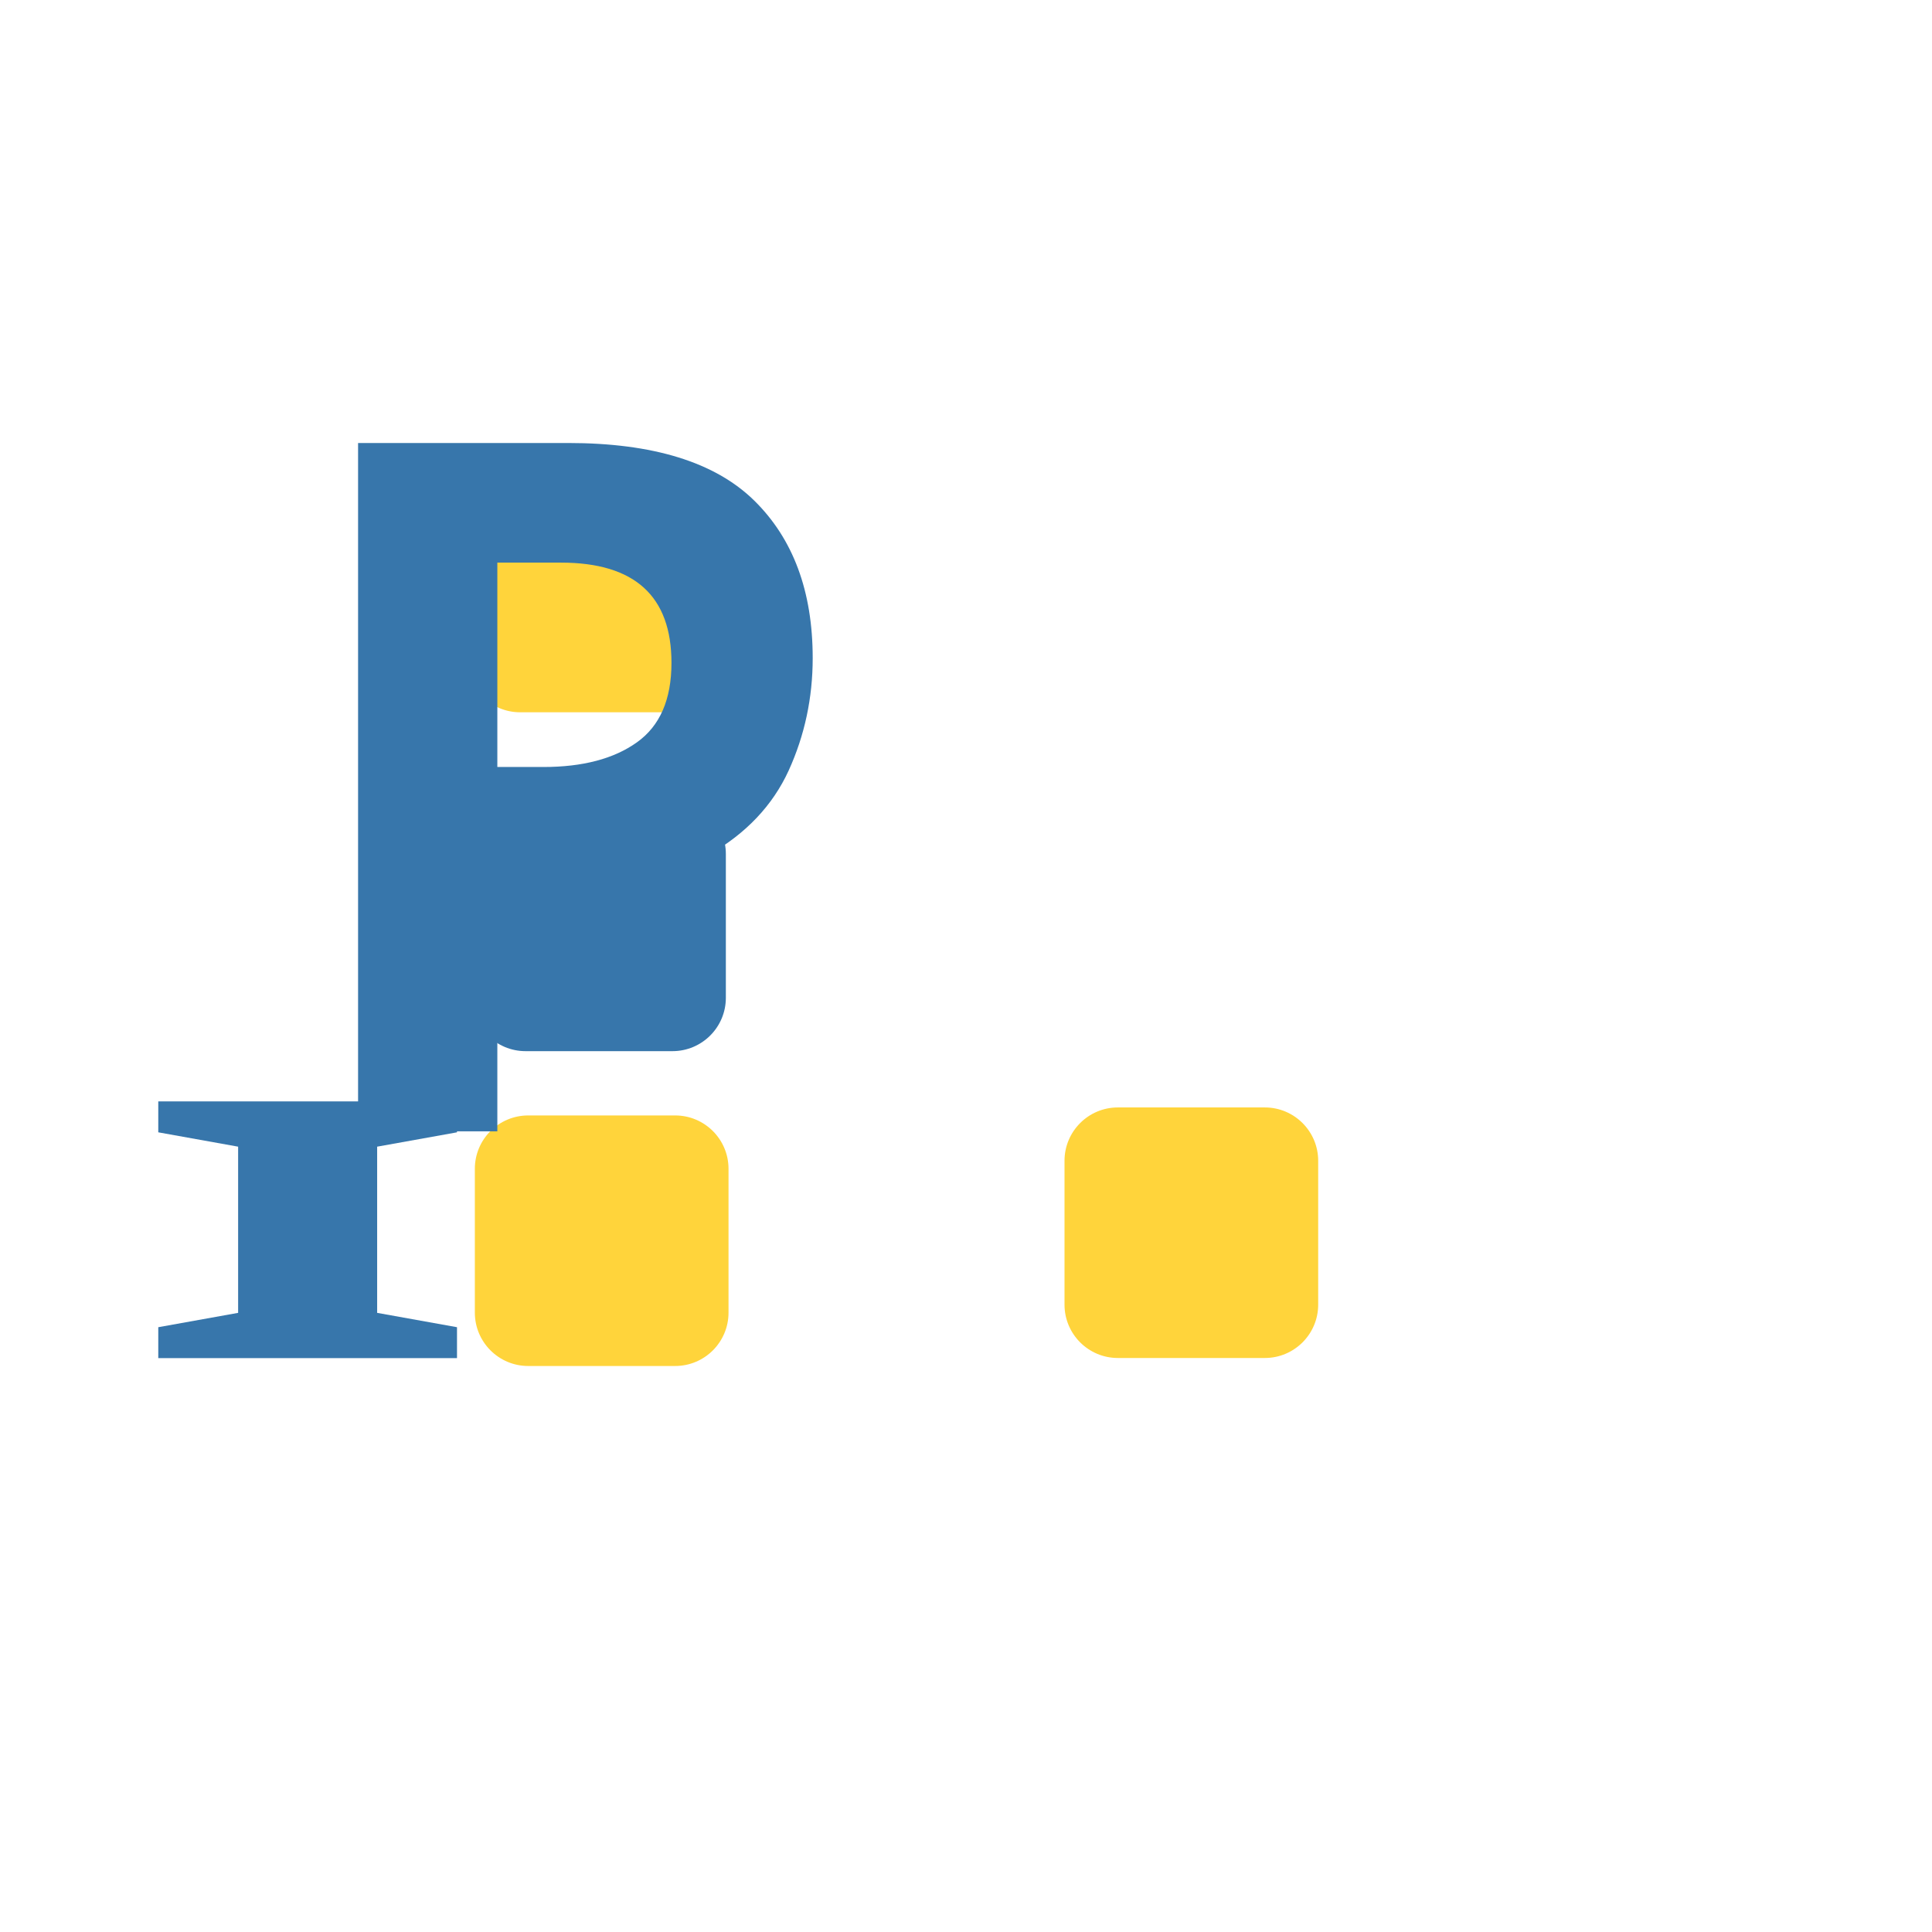
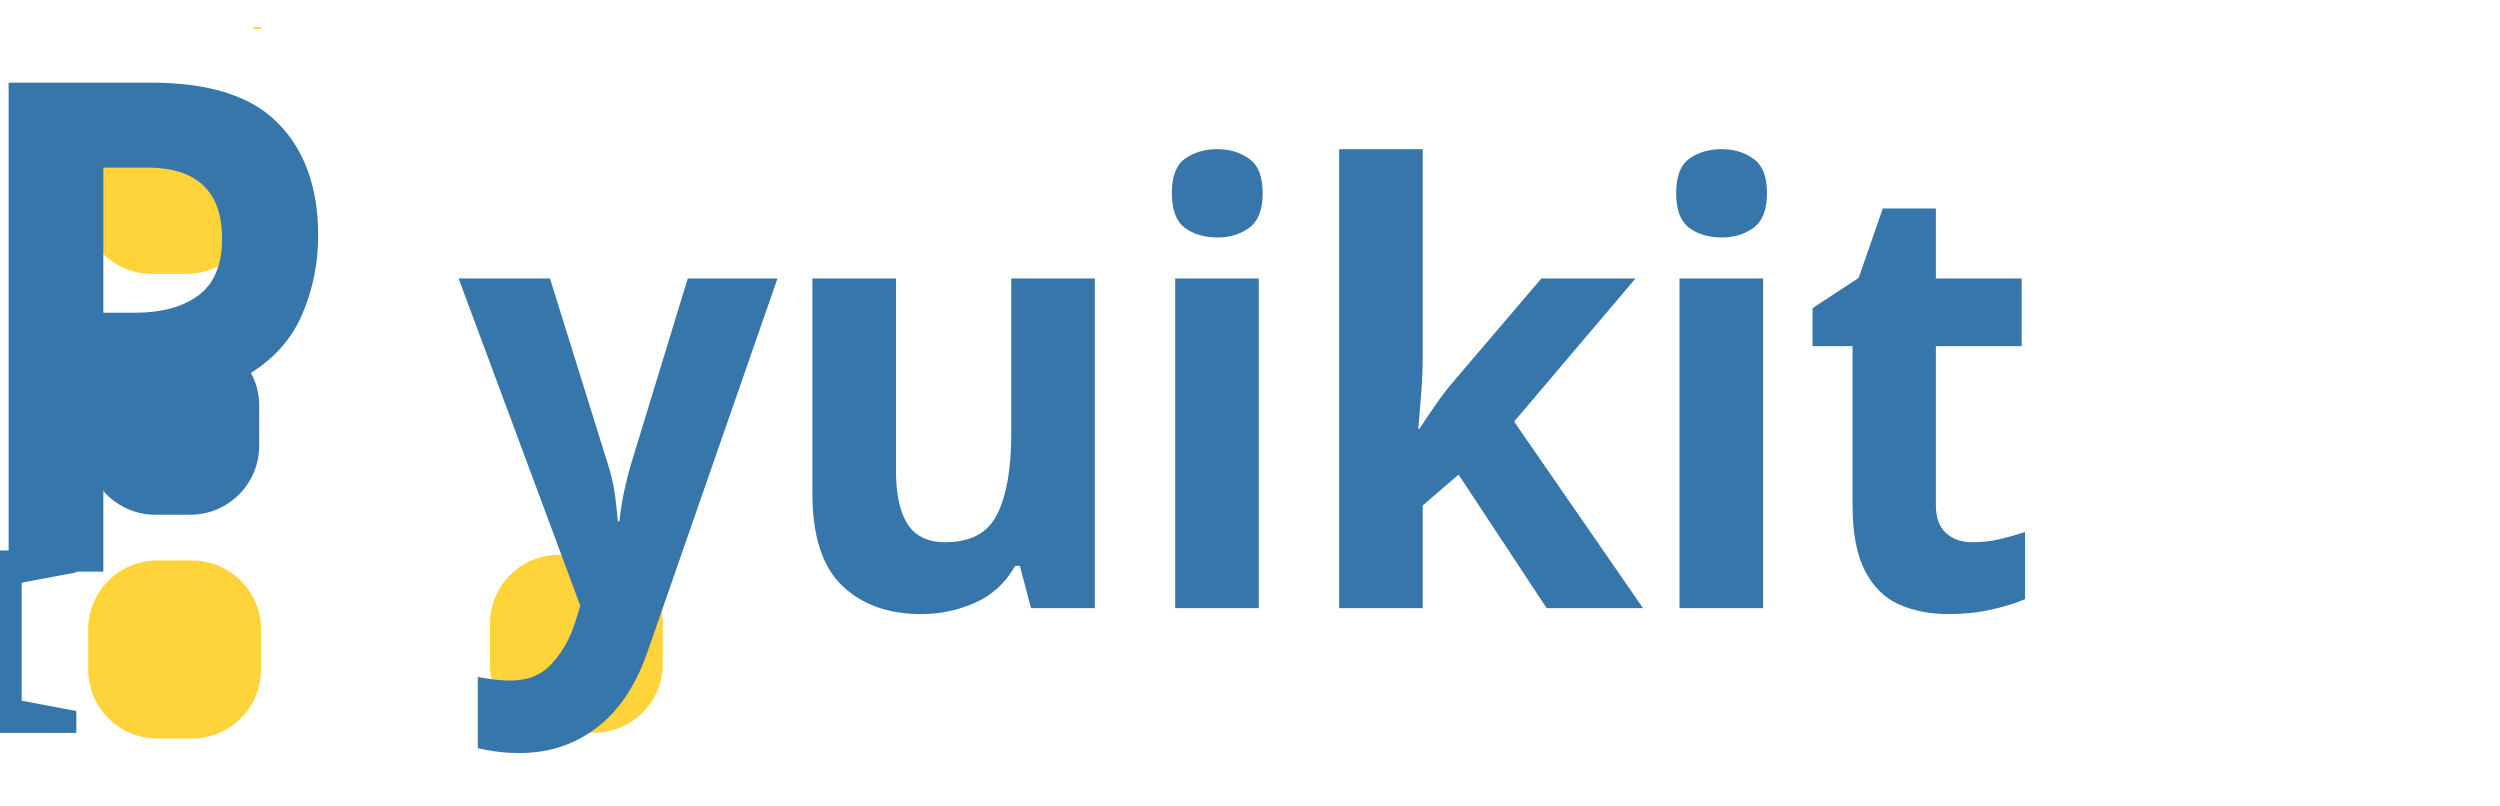
- <svg xmlns="http://www.w3.org/2000/svg" width="512" height="512" viewBox="0 0 135.467 135.467" version="1.1" id="svg1" xml:space="preserve">
+ <svg xmlns="http://www.w3.org/2000/svg" width="512" height="165" viewBox="0 0 135.467 43.656" version="1.1" id="svg1" xml:space="preserve">
  <defs id="defs1" />
-   <g id="layer1">
-     <rect style="fill:#ffd43b;fill-opacity:1;stroke:none;stroke-width:1;stroke-linecap:round" id="rect6" width="17.787" height="17.568" x="32.733" y="32.376" ry="3.742" rx="3.742" />
-     <rect style="fill:#ffd43b;fill-opacity:1;stroke:none;stroke-width:1;stroke-linecap:round" id="rect7" width="0.748" height="0.187" x="48.83" y="35.734" rx="2.432" ry="0.187" />
-     <rect style="fill:#ffd43b;fill-opacity:1;stroke:none;stroke-width:1;stroke-linecap:round" id="rect8" width="17.787" height="17.568" x="33.295" y="78.212" ry="3.742" rx="3.742" />
-     <rect style="fill:#3776ab;fill-opacity:1;stroke:none;stroke-width:1;stroke-linecap:round" id="rect10" width="17.787" height="17.568" x="33.108" y="56.136" ry="3.742" rx="3.742" />
-     <text xml:space="preserve" style="font-weight:900;font-size:66.105px;font-family:Montserrat;-inkscape-font-specification:'Montserrat, Heavy';text-align:center;letter-spacing:-4.463px;writing-mode:lr-tb;direction:ltr;text-anchor:middle;fill:#3776ab;fill-opacity:1;stroke:none;stroke-width:1.5;stroke-linecap:round;stroke-dasharray:none" x="76.751" y="77.581" id="text10" transform="scale(0.9780101,1.022484)">
-       <tspan id="tspan10" style="stroke-width:1.5;stroke-dasharray:none" x="74.52" y="77.581">P</tspan>
+   <g id="layer1" transform="translate(0,-44.97917)">
+     <rect style="fill:#ffd43b;fill-opacity:1;stroke:none;stroke-width:1;stroke-linecap:round" id="rect6" width="9.366" height="9.649" x="4.483" y="50.172" ry="3.742" rx="3.742" />
+     <rect style="fill:#ffd43b;fill-opacity:1;stroke:none;stroke-width:1;stroke-linecap:round" id="rect7" width="0.472" height="0.123" x="13.706" y="46.436" rx="2.432" ry="0.187" />
+     <rect style="fill:#ffd43b;fill-opacity:1;stroke:none;stroke-width:1;stroke-linecap:round" id="rect8" width="9.366" height="9.649" x="4.779" y="75.348" ry="3.742" rx="3.742" />
+     <rect style="fill:#3776ab;fill-opacity:1;stroke:none;stroke-width:1;stroke-linecap:round" id="rect10" width="9.366" height="9.649" x="4.68" y="63.222" ry="3.742" rx="3.742" />
+     <text xml:space="preserve" style="font-weight:900;font-size:35.549px;font-family:Montserrat;-inkscape-font-specification:'Montserrat, Heavy';text-align:center;letter-spacing:-2.4px;writing-mode:lr-tb;direction:ltr;text-anchor:middle;fill:#3776ab;fill-opacity:1;stroke:none;stroke-width:1.5;stroke-linecap:round;stroke-dasharray:none" x="27.957" y="72.737" id="text10" transform="scale(0.9575735,1.044306)">
+       <tspan id="tspan10" style="stroke-width:1.5;stroke-dasharray:none" x="26.757" y="72.737">P</tspan>
    </text>
-     <text xml:space="preserve" style="font-style:normal;font-variant:normal;font-weight:900;font-stretch:normal;font-size:40.333px;font-family:Montserrat;-inkscape-font-specification:'Montserrat, Heavy';font-variant-ligatures:normal;font-variant-caps:normal;font-variant-numeric:normal;font-variant-east-asian:normal;text-align:center;letter-spacing:-0.505px;writing-mode:lr-tb;direction:ltr;text-anchor:middle;fill:#3776ab;fill-opacity:1;stroke:none;stroke-width:1.5;stroke-linecap:round;stroke-dasharray:none" x="38.946" y="152.335" id="text11" transform="scale(1.599684,0.6251233)">
-       <tspan id="tspan11" style="font-style:normal;font-variant:normal;font-weight:900;font-stretch:normal;font-size:40.333px;font-family:Montserrat;-inkscape-font-specification:'Montserrat, Heavy';font-variant-ligatures:normal;font-variant-caps:normal;font-variant-numeric:normal;font-variant-east-asian:normal;stroke-width:1.5" x="38.693" y="152.335">I</tspan>
+     <text xml:space="preserve" style="font-style:normal;font-variant:normal;font-weight:900;font-stretch:normal;font-size:21.69px;font-family:Montserrat;-inkscape-font-specification:'Montserrat, Heavy';font-variant-ligatures:normal;font-variant-caps:normal;font-variant-numeric:normal;font-variant-east-asian:normal;text-align:center;letter-spacing:-0.272px;writing-mode:lr-tb;direction:ltr;text-anchor:middle;fill:#3776ab;fill-opacity:1;stroke:none;stroke-width:1.5;stroke-linecap:round;stroke-dasharray:none" x="12.802" y="132.652" id="text11" transform="scale(1.566257,0.6384647)">
+       <tspan id="tspan11" style="font-style:normal;font-variant:normal;font-weight:900;font-stretch:normal;font-size:21.69px;font-family:Montserrat;-inkscape-font-specification:'Montserrat, Heavy';font-variant-ligatures:normal;font-variant-caps:normal;font-variant-numeric:normal;font-variant-east-asian:normal;stroke-width:1.5" x="12.666" y="132.652">I</tspan>
    </text>
-     <rect style="fill:#ffd43b;fill-opacity:1;stroke:none;stroke-width:1;stroke-linecap:round" id="rect11" width="17.787" height="17.568" x="74.641" y="77.651" ry="3.742" rx="3.742" />
+     <rect style="fill:#ffd43b;fill-opacity:1;stroke:none;stroke-width:1;stroke-linecap:round" id="rect11" width="9.366" height="9.649" x="26.549" y="75.039" ry="3.742" rx="3.742" />
+     <text xml:space="preserve" style="font-weight:900;font-size:31.522px;font-family:Montserrat;-inkscape-font-specification:'Montserrat, Heavy';text-align:center;letter-spacing:-0.395px;writing-mode:lr-tb;direction:ltr;text-anchor:middle;fill:#3776ab;stroke-width:1.5;stroke-linecap:round" x="90.269" y="75.059" id="text1" transform="scale(0.963201,1.038205)">
+       <tspan id="tspan1" style="stroke-width:1.5" x="90.072" y="75.059">yuikit</tspan>
+     </text>
  </g>
</svg>
